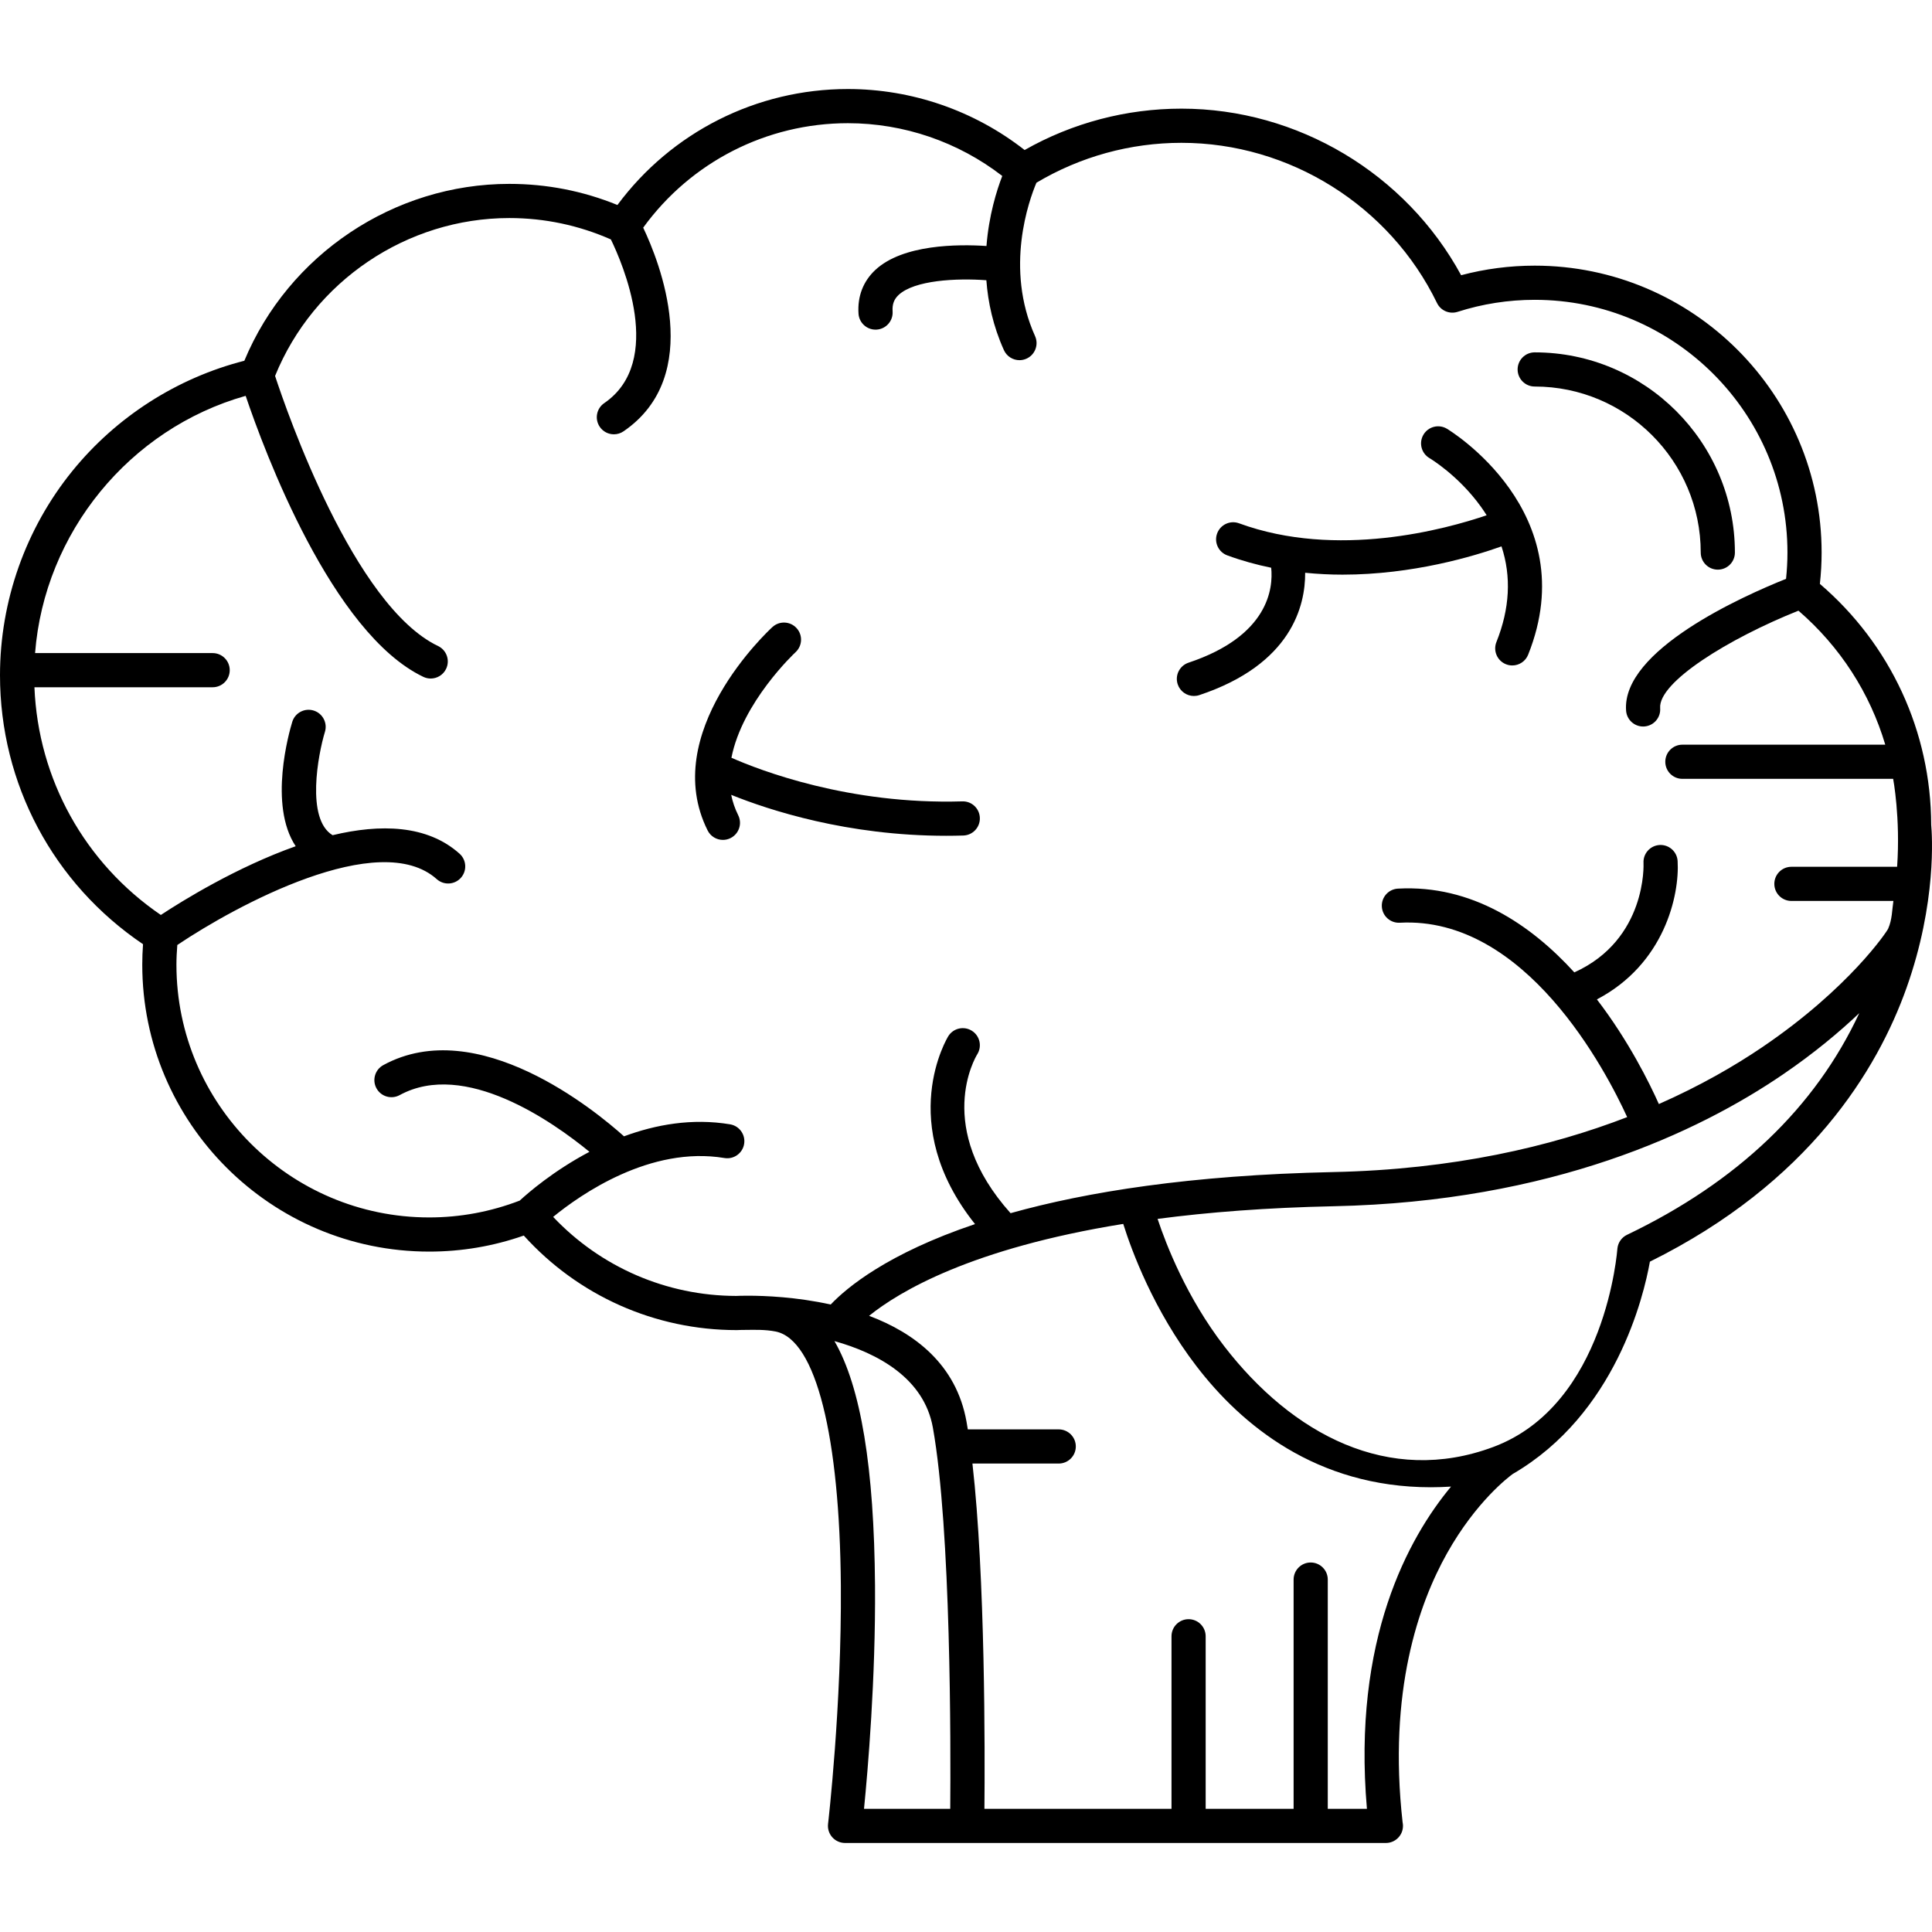
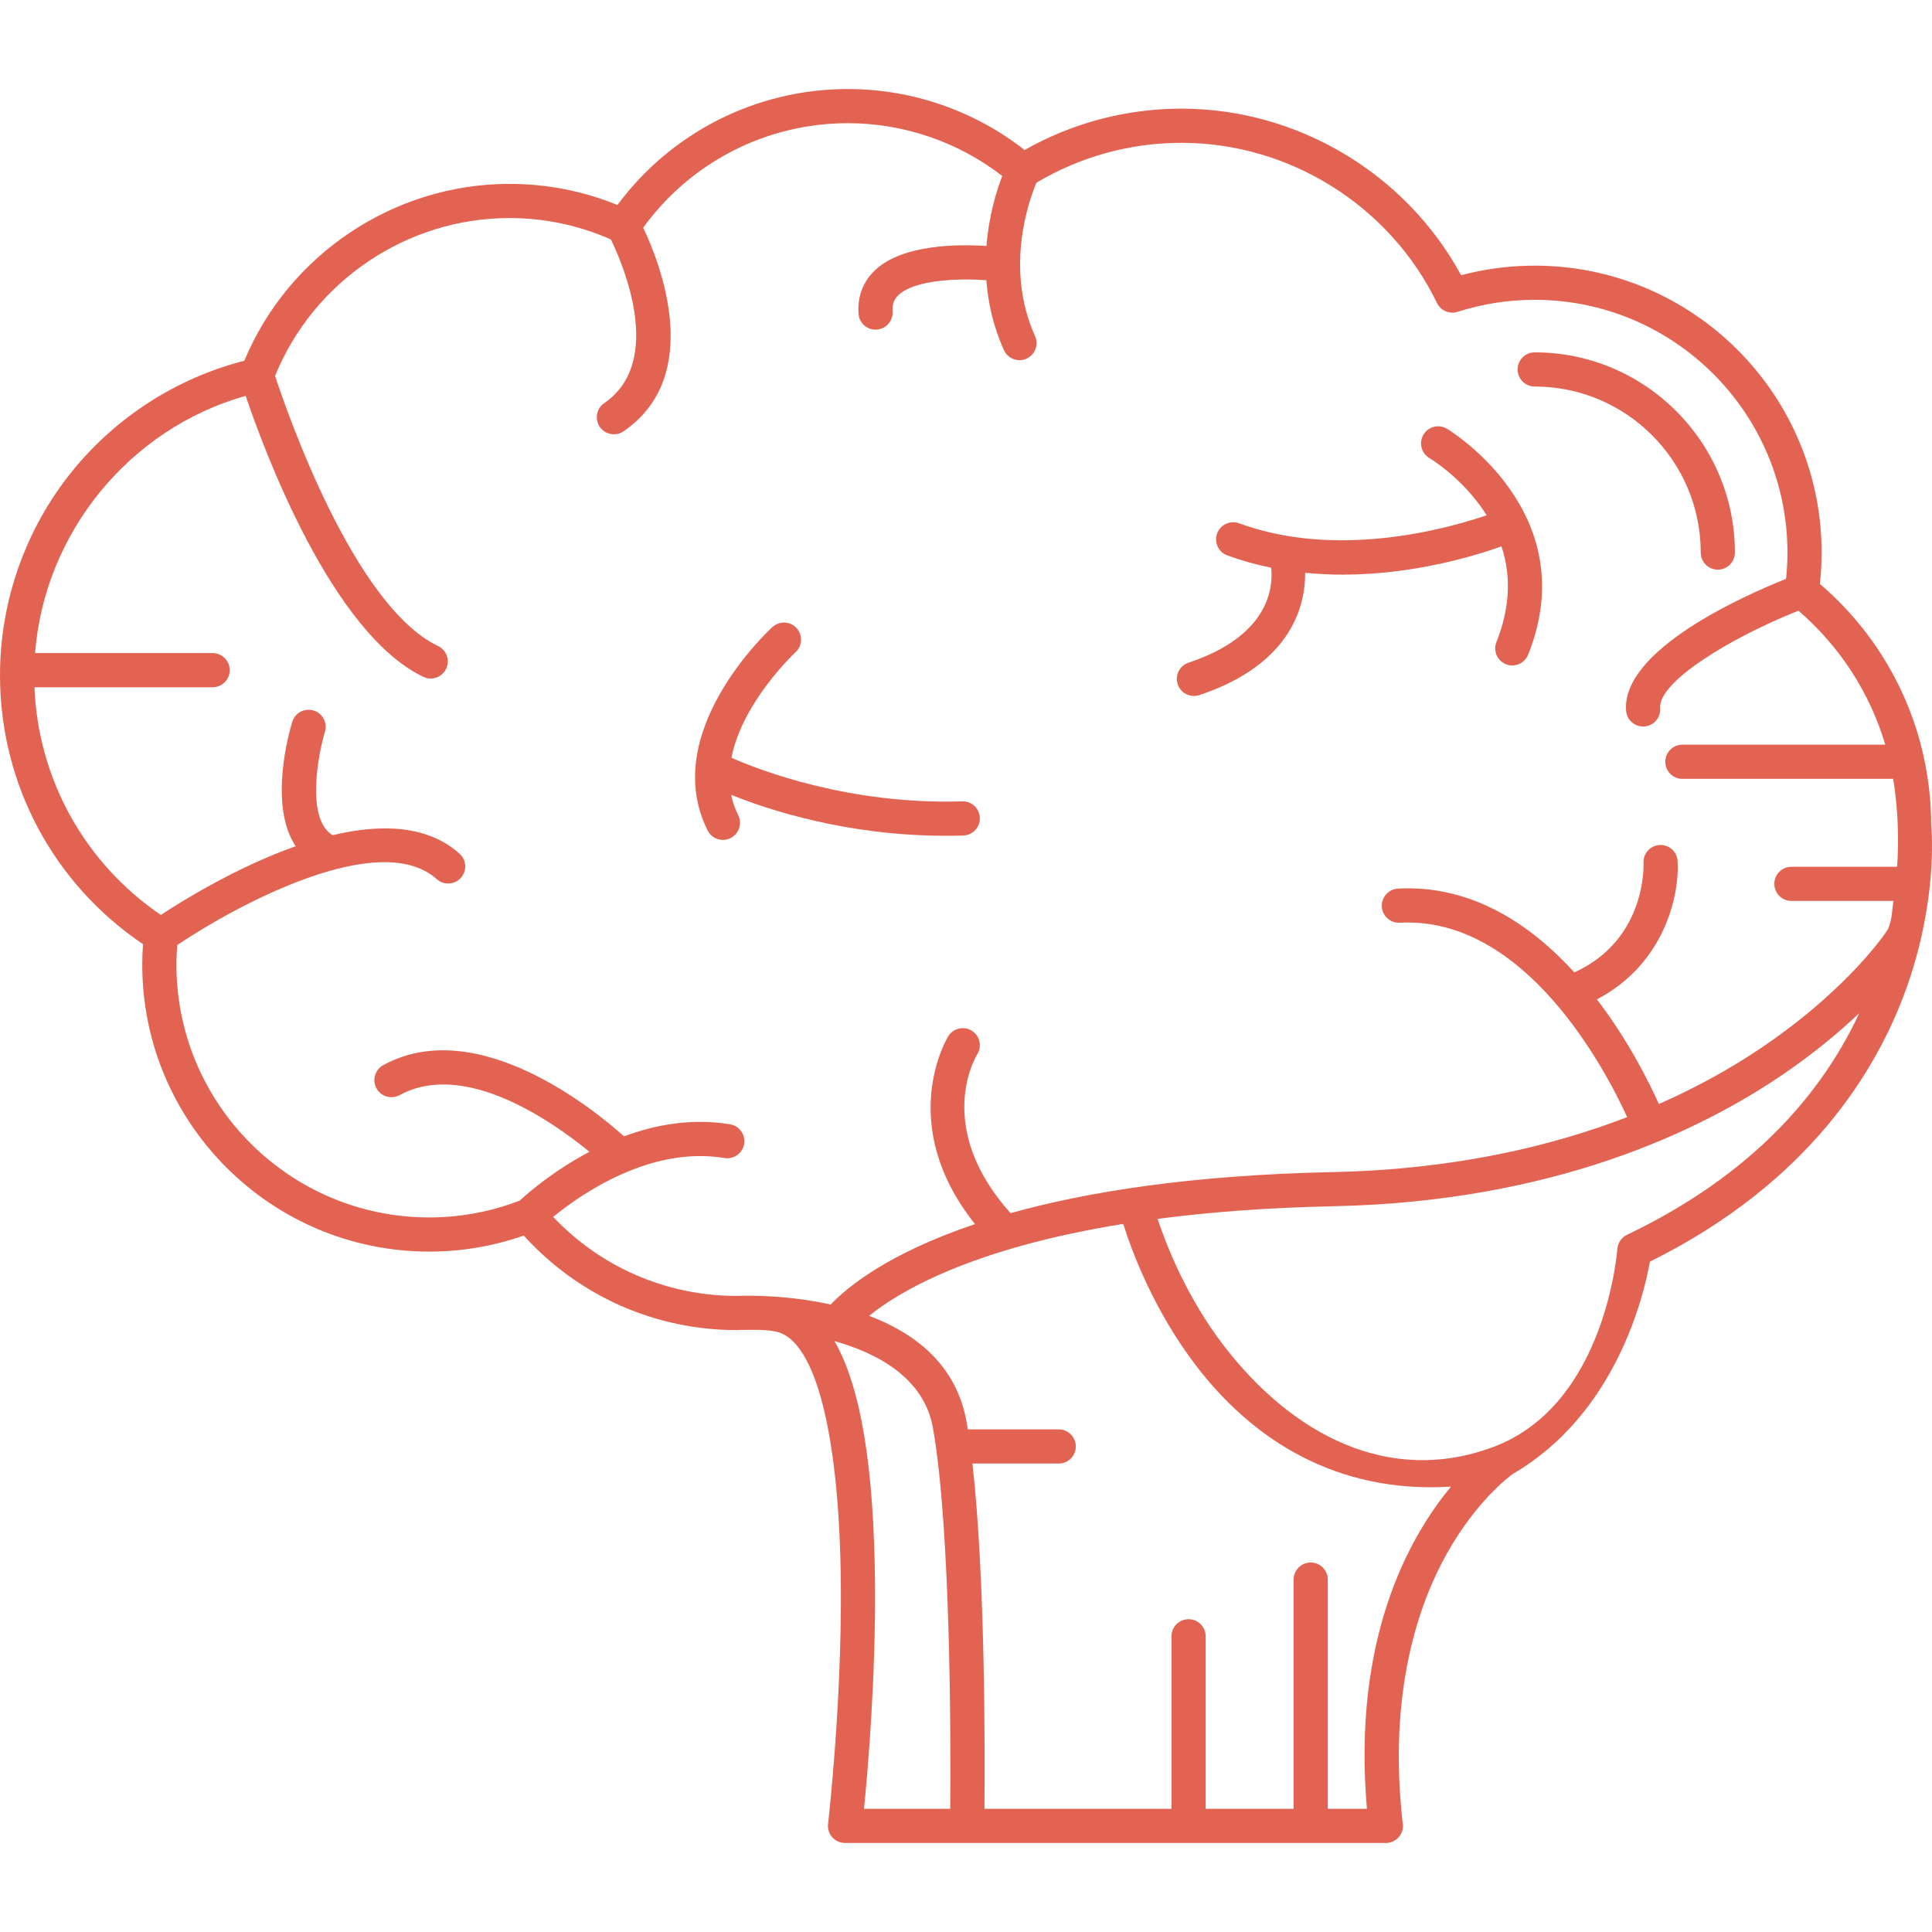
- <svg xmlns="http://www.w3.org/2000/svg" version="1.1" id="Capa_1" x="0px" y="0px" viewBox="0 0 480.647 480.647" style="enable-background:new 0 0 480.647 480.647;" xml:space="preserve">
+ <svg xmlns="http://www.w3.org/2000/svg" version="1.1" id="Capa_1" x="0px" y="0px" viewBox="0 0 480.647 480.647" style="enable-background:new 0 0 480.647 480.647;" xml:space="preserve" width="512px" height="512px">
  <g>
-     <path d="M192.959,331.256c10.128,2.011,15.95,26.404,16.229,63.188c0.227,29.885-3.148,59.018-3.182,59.309   c-0.141,1.205,0.239,2.413,1.046,3.32c0.806,0.907,1.962,1.425,3.175,1.425h134.539c0.007,0,0.013,0,0.02,0   c2.347,0,4.25-1.903,4.25-4.25c0-0.307-0.033-0.605-0.094-0.894c-3.649-32.539,3.991-54.353,11.062-66.941   c7.253-12.912,15.407-19.039,16.348-19.72c25.628-14.897,32.593-44.263,34.114-52.815c39.652-19.645,56.595-47.769,63.828-68.064   c7.59-21.297,6.366-38.288,6.151-40.613c-0.06-23.187-10.115-44.888-27.692-59.94c0.288-2.617,0.433-5.229,0.433-7.793   c0-39.359-32.021-71.38-71.38-71.38c-6.199,0-12.34,0.8-18.304,2.38c-13.74-25.286-40.662-41.438-69.576-41.438   c-13.725,0-27.15,3.55-39.02,10.293c-12.525-9.807-28.023-15.175-43.977-15.175c-22.696,0-43.866,10.719-57.325,28.851   c-8.544-3.488-17.574-5.253-26.892-5.253c-28.733,0-54.94,17.591-65.927,44.006c-16.731,4.264-31.865,13.951-42.807,27.449   C6.385,131.503,0,149.538,0,167.982c0,27.024,13.252,51.845,35.581,66.916c-0.124,1.718-0.187,3.424-0.187,5.097   c0,39.359,32.021,71.38,71.38,71.38c8.063,0,15.965-1.341,23.535-3.991c13.541,14.986,32.67,23.52,52.954,23.52   c0.075,0,0.154-0.002,0.23-0.006c0.009,0,0.95-0.049,2.547-0.049C187.671,330.849,190.357,330.739,192.959,331.256z    M471.969,215.641h-26.299c-2.347,0-4.25,1.903-4.25,4.25c0,2.347,1.903,4.25,4.25,4.25h25.372   c-0.332,2.167-0.29,4.635-1.308,6.908c-0.002,0.004-0.006,0.005-0.008,0.01c-0.171,0.521-9.65,14.786-31.338,29.48   c-6.818,4.62-15.353,9.568-25.691,14.129c-2.33-5.216-7.498-15.703-15.417-26.036c16.807-8.795,20.583-25.912,20.083-34.416   c-0.138-2.344-2.154-4.134-4.492-3.994c-2.343,0.138-4.131,2.149-3.994,4.492c0.012,0.198,0.88,19.013-17.21,27.197   c-10.823-11.865-25.491-21.834-43.877-20.839c-2.344,0.126-4.141,2.129-4.014,4.473c0.127,2.344,2.124,4.138,4.473,4.014   c31.316-1.691,51.336,36.923,56.563,48.359c-18.991,7.325-43.213,13.042-73.156,13.672c-35.459,0.747-61.404,4.952-80.246,10.226   c-19.09-21.327-8.777-38.729-8.29-39.52c1.243-1.978,0.656-4.592-1.317-5.847c-1.981-1.259-4.607-0.676-5.867,1.305   c-0.144,0.228-13.362,21.707,6.634,46.779c-21.763,7.322-31.915,15.804-35.907,20.009c-8.492-1.879-16.372-2.194-20.624-2.194   c-1.513,0-2.53,0.04-2.878,0.056c-17.339-0.028-33.708-7.149-45.548-19.662c6.825-5.579,24.167-17.724,42.621-14.645   c2.314,0.383,4.505-1.178,4.891-3.494c0.386-2.315-1.178-4.505-3.494-4.891c-9.481-1.581-18.532,0.077-26.39,2.986   c-7.031-6.312-36.395-30.531-59.888-17.715c-2.06,1.124-2.82,3.706-1.696,5.766c1.123,2.061,3.705,2.819,5.766,1.696   c16.212-8.84,38.143,6.653,47.225,14.106c-8.951,4.715-15.309,10.25-17.351,12.135c-7.209,2.771-14.781,4.189-22.524,4.189   c-34.672,0-62.88-28.208-62.88-62.88c0-1.602,0.088-3.245,0.218-4.897c14.598-9.823,50.279-29.148,64.548-16.38   c1.748,1.564,4.436,1.415,6.001-0.333c1.565-1.75,1.416-4.436-0.333-6.002c-8.081-7.23-19.761-7.429-31.582-4.602   c-6.684-4.016-3.595-20.158-1.908-25.709c0.685-2.244-0.578-4.618-2.822-5.305c-2.244-0.689-4.621,0.576-5.307,2.821   c-0.754,2.464-5.968,20.658,0.855,30.938c-14.679,5.201-28.161,13.555-33.551,17.101c-18.958-12.945-30.515-33.775-31.445-56.65   h44.336c2.347,0,4.25-1.903,4.25-4.25c0-2.347-1.903-4.25-4.25-4.25H8.726c2.33-29.92,23.446-55.822,52.39-63.999   c4.63,13.686,21.436,59.025,44.204,69.913c0.591,0.283,1.216,0.417,1.831,0.417c1.585,0,3.107-0.892,3.837-2.418   c1.013-2.117,0.117-4.655-2.001-5.667C88.03,150.7,71.352,102.415,68.435,93.528c9.553-23.553,32.781-39.282,58.277-39.282   c8.788,0,17.277,1.804,25.267,5.321c2.817,5.791,13.526,30.335-1.655,40.722c-1.937,1.326-2.433,3.971-1.108,5.908   c0.824,1.204,2.156,1.851,3.512,1.851c0.827,0,1.662-0.241,2.396-0.743c20.297-13.887,8.918-42.202,4.892-50.665   c11.836-16.318,30.686-25.991,50.914-25.991c13.919,0,27.44,4.645,38.417,13.128c-1.371,3.545-3.337,9.772-3.93,17.424   c-7.106-0.473-20.821-0.432-27.668,5.973c-3.012,2.818-4.454,6.576-4.167,10.867c0.15,2.246,2.018,3.967,4.236,3.967   c0.095,0,0.191-0.003,0.287-0.009c2.342-0.156,4.114-2.182,3.958-4.523c-0.117-1.755,0.342-3.017,1.49-4.092   c3.936-3.688,14.39-4.219,21.837-3.668c0.403,5.5,1.673,11.407,4.361,17.382c0.708,1.574,2.257,2.507,3.878,2.507   c0.583,0,1.176-0.121,1.742-0.375c2.141-0.963,3.095-3.479,2.131-5.62c-7.614-16.919-1.483-33.83,0.342-38.148   c10.898-6.494,23.342-9.93,36.082-9.93c26.885,0,51.839,15.644,63.575,39.855c0.923,1.903,3.105,2.839,5.12,2.194   c6.201-1.985,12.656-2.991,19.185-2.991c34.672,0,62.88,28.208,62.88,62.88c0,2.148-0.119,4.338-0.35,6.536   c-10.667,4.266-40.952,17.742-39.793,32.814c0.171,2.229,2.034,3.924,4.233,3.924c0.109,0,0.22-0.004,0.331-0.013   c2.34-0.18,4.091-2.223,3.911-4.564c-0.496-6.452,17.055-17.318,34.404-24.241c10.378,8.96,17.797,20.513,21.598,33.337h-50.475   c-2.347,0-4.25,1.903-4.25,4.25c0,2.347,1.903,4.25,4.25,4.25h52.438C470.983,193.761,472.821,203.452,471.969,215.641z    M207.599,333.641c10.769,3.016,22.284,9.211,24.485,21.535c4.532,25.377,4.444,79.409,4.319,94.822h-21.453   c0.952-9.586,2.911-32.329,2.739-55.547C217.472,365.202,214.181,345.027,207.599,333.641z M340.067,449.998h-9.74v-57.027   c0-2.347-1.903-4.25-4.25-4.25c-2.347,0-4.25,1.903-4.25,4.25v57.027h-21.879v-42.923c0-2.347-1.903-4.25-4.25-4.25   c-2.347,0-4.25,1.903-4.25,4.25v42.923h-46.541c0.126-13.917,0.227-57.652-2.982-85.894h21.467c2.347,0,4.25-1.903,4.25-4.25   c0-2.347-1.903-4.25-4.25-4.25h-22.619c-0.106-0.651-0.212-1.301-0.322-1.922c-2.549-14.274-12.952-22.076-24.235-26.329   c7.513-6.063,25.5-16.797,63.228-22.868c2.072,6.62,7.512,21.437,18.208,35.387c11.094,14.47,29.715,30.131,58.332,30.131   c1.635,0,3.308-0.058,5.009-0.164C350.44,382.534,336.41,407.784,340.067,449.998z M371.542,359.967   c-26.007,9.732-50.053-3.105-66.989-25.064c-9.273-12.022-14.379-25.078-16.566-31.666c12.573-1.652,27.094-2.795,43.85-3.147   c54.288-1.143,90.728-18.466,111.737-32.796c7.777-5.305,14.056-10.571,18.981-15.245c-10.942,23.479-30.331,42.005-57.779,55.149   c-1.307,0.625-2.205,1.879-2.383,3.316C402.35,310.851,399.626,349.458,371.542,359.967z" />
-     <path d="M381.806,96.161c22.777,0,41.307,18.53,41.307,41.307c0,2.347,1.903,4.25,4.25,4.25s4.25-1.903,4.25-4.25   c0-27.464-22.343-49.807-49.807-49.807c-2.347,0-4.25,1.903-4.25,4.25C377.556,94.258,379.458,96.161,381.806,96.161z" />
-     <path d="M297.026,173.148c0.445,0,0.899-0.07,1.344-0.219c22.969-7.656,26.379-22.264,26.33-30.434   c3.146,0.311,6.257,0.467,9.295,0.467c17.514,0,32.712-4.593,39.55-7.032c2.482,7.51,2.067,15.476-1.261,23.795   c-0.872,2.18,0.188,4.653,2.367,5.524c0.518,0.208,1.052,0.305,1.577,0.305c1.686,0,3.283-1.011,3.947-2.672   c14.214-35.534-19.895-56.037-20.241-56.24c-2.026-1.188-4.629-0.508-5.816,1.517c-1.187,2.025-0.508,4.629,1.517,5.816   c0.071,0.042,7.155,4.247,12.803,12.105c0.501,0.698,0.969,1.401,1.414,2.108c-10.159,3.465-37.252,10.926-61.599,2   c-2.202-0.809-4.645,0.324-5.453,2.527c-0.808,2.204,0.323,4.645,2.527,5.453c3.623,1.328,7.279,2.335,10.923,3.075   c0.524,5.078-0.603,16.966-20.569,23.622c-2.227,0.742-3.43,3.149-2.688,5.375C293.588,172.022,295.246,173.148,297.026,173.148z" />
-     <path d="M239.651,207.864c2.346-0.071,4.19-2.031,4.119-4.377c-0.071-2.346-2.017-4.202-4.377-4.119   c-28.227,0.858-50.417-7.755-57.427-10.851c2.708-13.839,15.664-25.994,15.944-26.253c1.729-1.586,1.846-4.274,0.26-6.004   c-1.586-1.729-4.275-1.848-6.005-0.261c-1.16,1.063-28.263,26.316-16.12,50.603c0.745,1.49,2.246,2.351,3.805,2.351   c0.639,0,1.287-0.145,1.897-0.45c2.1-1.049,2.951-3.603,1.901-5.702c-0.833-1.667-1.395-3.36-1.743-5.061   c9.435,3.81,28.898,10.189,53.464,10.189C236.781,207.929,238.208,207.908,239.651,207.864z" />
+     <path d="M192.959,331.256c10.128,2.011,15.95,26.404,16.229,63.188c0.227,29.885-3.148,59.018-3.182,59.309   c-0.141,1.205,0.239,2.413,1.046,3.32c0.806,0.907,1.962,1.425,3.175,1.425h134.539c0.007,0,0.013,0,0.02,0   c2.347,0,4.25-1.903,4.25-4.25c0-0.307-0.033-0.605-0.094-0.894c-3.649-32.539,3.991-54.353,11.062-66.941   c7.253-12.912,15.407-19.039,16.348-19.72c25.628-14.897,32.593-44.263,34.114-52.815c39.652-19.645,56.595-47.769,63.828-68.064   c7.59-21.297,6.366-38.288,6.151-40.613c-0.06-23.187-10.115-44.888-27.692-59.94c0.288-2.617,0.433-5.229,0.433-7.793   c0-39.359-32.021-71.38-71.38-71.38c-6.199,0-12.34,0.8-18.304,2.38c-13.74-25.286-40.662-41.438-69.576-41.438   c-13.725,0-27.15,3.55-39.02,10.293c-12.525-9.807-28.023-15.175-43.977-15.175c-22.696,0-43.866,10.719-57.325,28.851   c-8.544-3.488-17.574-5.253-26.892-5.253c-28.733,0-54.94,17.591-65.927,44.006c-16.731,4.264-31.865,13.951-42.807,27.449   C6.385,131.503,0,149.538,0,167.982c0,27.024,13.252,51.845,35.581,66.916c-0.124,1.718-0.187,3.424-0.187,5.097   c0,39.359,32.021,71.38,71.38,71.38c8.063,0,15.965-1.341,23.535-3.991c13.541,14.986,32.67,23.52,52.954,23.52   c0.075,0,0.154-0.002,0.23-0.006c0.009,0,0.95-0.049,2.547-0.049C187.671,330.849,190.357,330.739,192.959,331.256z    M471.969,215.641h-26.299c-2.347,0-4.25,1.903-4.25,4.25c0,2.347,1.903,4.25,4.25,4.25h25.372   c-0.332,2.167-0.29,4.635-1.308,6.908c-0.002,0.004-0.006,0.005-0.008,0.01c-0.171,0.521-9.65,14.786-31.338,29.48   c-6.818,4.62-15.353,9.568-25.691,14.129c-2.33-5.216-7.498-15.703-15.417-26.036c16.807-8.795,20.583-25.912,20.083-34.416   c-0.138-2.344-2.154-4.134-4.492-3.994c-2.343,0.138-4.131,2.149-3.994,4.492c0.012,0.198,0.88,19.013-17.21,27.197   c-10.823-11.865-25.491-21.834-43.877-20.839c-2.344,0.126-4.141,2.129-4.014,4.473c0.127,2.344,2.124,4.138,4.473,4.014   c31.316-1.691,51.336,36.923,56.563,48.359c-18.991,7.325-43.213,13.042-73.156,13.672c-35.459,0.747-61.404,4.952-80.246,10.226   c-19.09-21.327-8.777-38.729-8.29-39.52c1.243-1.978,0.656-4.592-1.317-5.847c-1.981-1.259-4.607-0.676-5.867,1.305   c-0.144,0.228-13.362,21.707,6.634,46.779c-21.763,7.322-31.915,15.804-35.907,20.009c-8.492-1.879-16.372-2.194-20.624-2.194   c-1.513,0-2.53,0.04-2.878,0.056c-17.339-0.028-33.708-7.149-45.548-19.662c6.825-5.579,24.167-17.724,42.621-14.645   c2.314,0.383,4.505-1.178,4.891-3.494c0.386-2.315-1.178-4.505-3.494-4.891c-9.481-1.581-18.532,0.077-26.39,2.986   c-7.031-6.312-36.395-30.531-59.888-17.715c-2.06,1.124-2.82,3.706-1.696,5.766c1.123,2.061,3.705,2.819,5.766,1.696   c16.212-8.84,38.143,6.653,47.225,14.106c-8.951,4.715-15.309,10.25-17.351,12.135c-7.209,2.771-14.781,4.189-22.524,4.189   c-34.672,0-62.88-28.208-62.88-62.88c0-1.602,0.088-3.245,0.218-4.897c14.598-9.823,50.279-29.148,64.548-16.38   c1.748,1.564,4.436,1.415,6.001-0.333c1.565-1.75,1.416-4.436-0.333-6.002c-8.081-7.23-19.761-7.429-31.582-4.602   c-6.684-4.016-3.595-20.158-1.908-25.709c0.685-2.244-0.578-4.618-2.822-5.305c-2.244-0.689-4.621,0.576-5.307,2.821   c-0.754,2.464-5.968,20.658,0.855,30.938c-14.679,5.201-28.161,13.555-33.551,17.101c-18.958-12.945-30.515-33.775-31.445-56.65   h44.336c2.347,0,4.25-1.903,4.25-4.25c0-2.347-1.903-4.25-4.25-4.25H8.726c2.33-29.92,23.446-55.822,52.39-63.999   c4.63,13.686,21.436,59.025,44.204,69.913c0.591,0.283,1.216,0.417,1.831,0.417c1.585,0,3.107-0.892,3.837-2.418   c1.013-2.117,0.117-4.655-2.001-5.667C88.03,150.7,71.352,102.415,68.435,93.528c9.553-23.553,32.781-39.282,58.277-39.282   c8.788,0,17.277,1.804,25.267,5.321c2.817,5.791,13.526,30.335-1.655,40.722c-1.937,1.326-2.433,3.971-1.108,5.908   c0.824,1.204,2.156,1.851,3.512,1.851c0.827,0,1.662-0.241,2.396-0.743c20.297-13.887,8.918-42.202,4.892-50.665   c11.836-16.318,30.686-25.991,50.914-25.991c13.919,0,27.44,4.645,38.417,13.128c-1.371,3.545-3.337,9.772-3.93,17.424   c-7.106-0.473-20.821-0.432-27.668,5.973c-3.012,2.818-4.454,6.576-4.167,10.867c0.15,2.246,2.018,3.967,4.236,3.967   c0.095,0,0.191-0.003,0.287-0.009c2.342-0.156,4.114-2.182,3.958-4.523c-0.117-1.755,0.342-3.017,1.49-4.092   c3.936-3.688,14.39-4.219,21.837-3.668c0.403,5.5,1.673,11.407,4.361,17.382c0.708,1.574,2.257,2.507,3.878,2.507   c0.583,0,1.176-0.121,1.742-0.375c2.141-0.963,3.095-3.479,2.131-5.62c-7.614-16.919-1.483-33.83,0.342-38.148   c10.898-6.494,23.342-9.93,36.082-9.93c26.885,0,51.839,15.644,63.575,39.855c0.923,1.903,3.105,2.839,5.12,2.194   c6.201-1.985,12.656-2.991,19.185-2.991c34.672,0,62.88,28.208,62.88,62.88c0,2.148-0.119,4.338-0.35,6.536   c-10.667,4.266-40.952,17.742-39.793,32.814c0.171,2.229,2.034,3.924,4.233,3.924c0.109,0,0.22-0.004,0.331-0.013   c2.34-0.18,4.091-2.223,3.911-4.564c-0.496-6.452,17.055-17.318,34.404-24.241c10.378,8.96,17.797,20.513,21.598,33.337h-50.475   c-2.347,0-4.25,1.903-4.25,4.25c0,2.347,1.903,4.25,4.25,4.25h52.438C470.983,193.761,472.821,203.452,471.969,215.641z    M207.599,333.641c10.769,3.016,22.284,9.211,24.485,21.535c4.532,25.377,4.444,79.409,4.319,94.822h-21.453   c0.952-9.586,2.911-32.329,2.739-55.547C217.472,365.202,214.181,345.027,207.599,333.641z M340.067,449.998h-9.74v-57.027   c0-2.347-1.903-4.25-4.25-4.25c-2.347,0-4.25,1.903-4.25,4.25v57.027h-21.879v-42.923c0-2.347-1.903-4.25-4.25-4.25   c-2.347,0-4.25,1.903-4.25,4.25v42.923h-46.541c0.126-13.917,0.227-57.652-2.982-85.894h21.467c2.347,0,4.25-1.903,4.25-4.25   c0-2.347-1.903-4.25-4.25-4.25h-22.619c-0.106-0.651-0.212-1.301-0.322-1.922c-2.549-14.274-12.952-22.076-24.235-26.329   c7.513-6.063,25.5-16.797,63.228-22.868c2.072,6.62,7.512,21.437,18.208,35.387c11.094,14.47,29.715,30.131,58.332,30.131   c1.635,0,3.308-0.058,5.009-0.164C350.44,382.534,336.41,407.784,340.067,449.998z M371.542,359.967   c-26.007,9.732-50.053-3.105-66.989-25.064c-9.273-12.022-14.379-25.078-16.566-31.666c12.573-1.652,27.094-2.795,43.85-3.147   c54.288-1.143,90.728-18.466,111.737-32.796c7.777-5.305,14.056-10.571,18.981-15.245c-10.942,23.479-30.331,42.005-57.779,55.149   c-1.307,0.625-2.205,1.879-2.383,3.316C402.35,310.851,399.626,349.458,371.542,359.967z" fill="#e36352" />
+     <path d="M381.806,96.161c22.777,0,41.307,18.53,41.307,41.307c0,2.347,1.903,4.25,4.25,4.25s4.25-1.903,4.25-4.25   c0-27.464-22.343-49.807-49.807-49.807c-2.347,0-4.25,1.903-4.25,4.25C377.556,94.258,379.458,96.161,381.806,96.161z" fill="#e36352" />
+     <path d="M297.026,173.148c0.445,0,0.899-0.07,1.344-0.219c22.969-7.656,26.379-22.264,26.33-30.434   c3.146,0.311,6.257,0.467,9.295,0.467c17.514,0,32.712-4.593,39.55-7.032c2.482,7.51,2.067,15.476-1.261,23.795   c-0.872,2.18,0.188,4.653,2.367,5.524c0.518,0.208,1.052,0.305,1.577,0.305c1.686,0,3.283-1.011,3.947-2.672   c14.214-35.534-19.895-56.037-20.241-56.24c-2.026-1.188-4.629-0.508-5.816,1.517c-1.187,2.025-0.508,4.629,1.517,5.816   c0.071,0.042,7.155,4.247,12.803,12.105c0.501,0.698,0.969,1.401,1.414,2.108c-10.159,3.465-37.252,10.926-61.599,2   c-2.202-0.809-4.645,0.324-5.453,2.527c-0.808,2.204,0.323,4.645,2.527,5.453c3.623,1.328,7.279,2.335,10.923,3.075   c0.524,5.078-0.603,16.966-20.569,23.622c-2.227,0.742-3.43,3.149-2.688,5.375C293.588,172.022,295.246,173.148,297.026,173.148z" fill="#e36352" />
+     <path d="M239.651,207.864c2.346-0.071,4.19-2.031,4.119-4.377c-0.071-2.346-2.017-4.202-4.377-4.119   c-28.227,0.858-50.417-7.755-57.427-10.851c2.708-13.839,15.664-25.994,15.944-26.253c1.729-1.586,1.846-4.274,0.26-6.004   c-1.586-1.729-4.275-1.848-6.005-0.261c-1.16,1.063-28.263,26.316-16.12,50.603c0.745,1.49,2.246,2.351,3.805,2.351   c0.639,0,1.287-0.145,1.897-0.45c2.1-1.049,2.951-3.603,1.901-5.702c-0.833-1.667-1.395-3.36-1.743-5.061   c9.435,3.81,28.898,10.189,53.464,10.189C236.781,207.929,238.208,207.908,239.651,207.864z" fill="#e36352" />
  </g>
  <g>
</g>
  <g>
</g>
  <g>
</g>
  <g>
</g>
  <g>
</g>
  <g>
</g>
  <g>
</g>
  <g>
</g>
  <g>
</g>
  <g>
</g>
  <g>
</g>
  <g>
</g>
  <g>
</g>
  <g>
</g>
  <g>
</g>
</svg>
